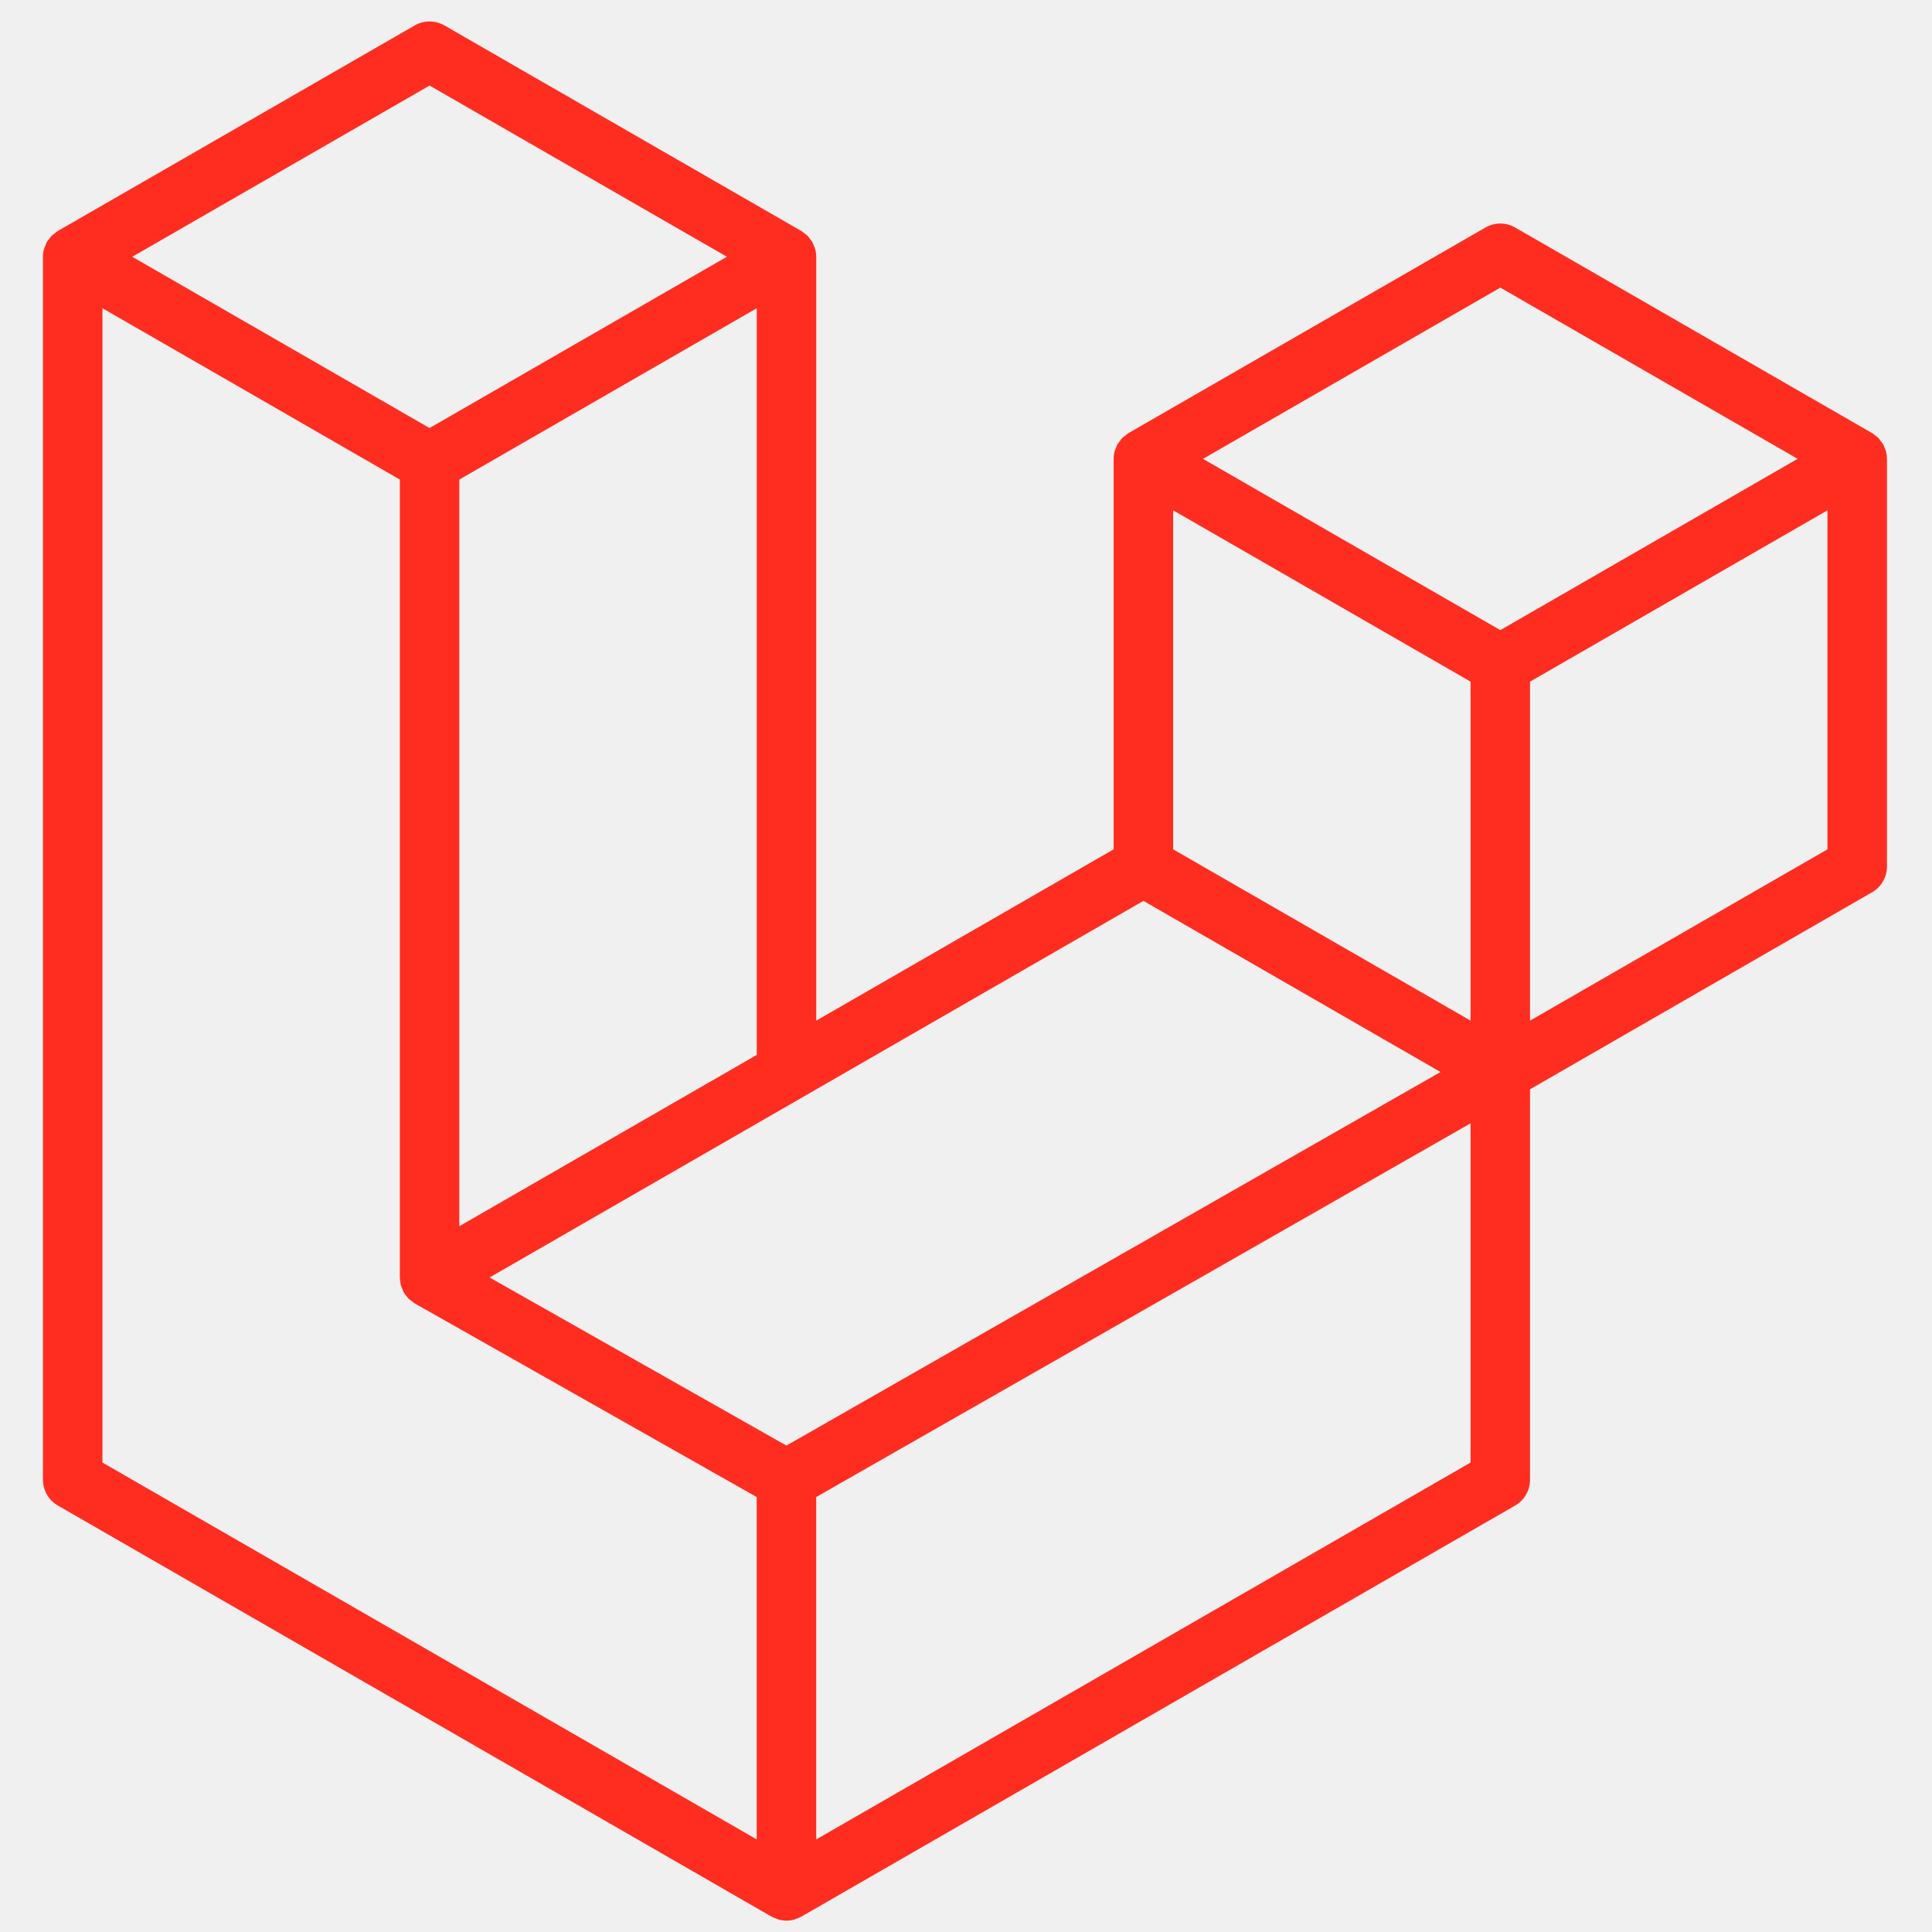
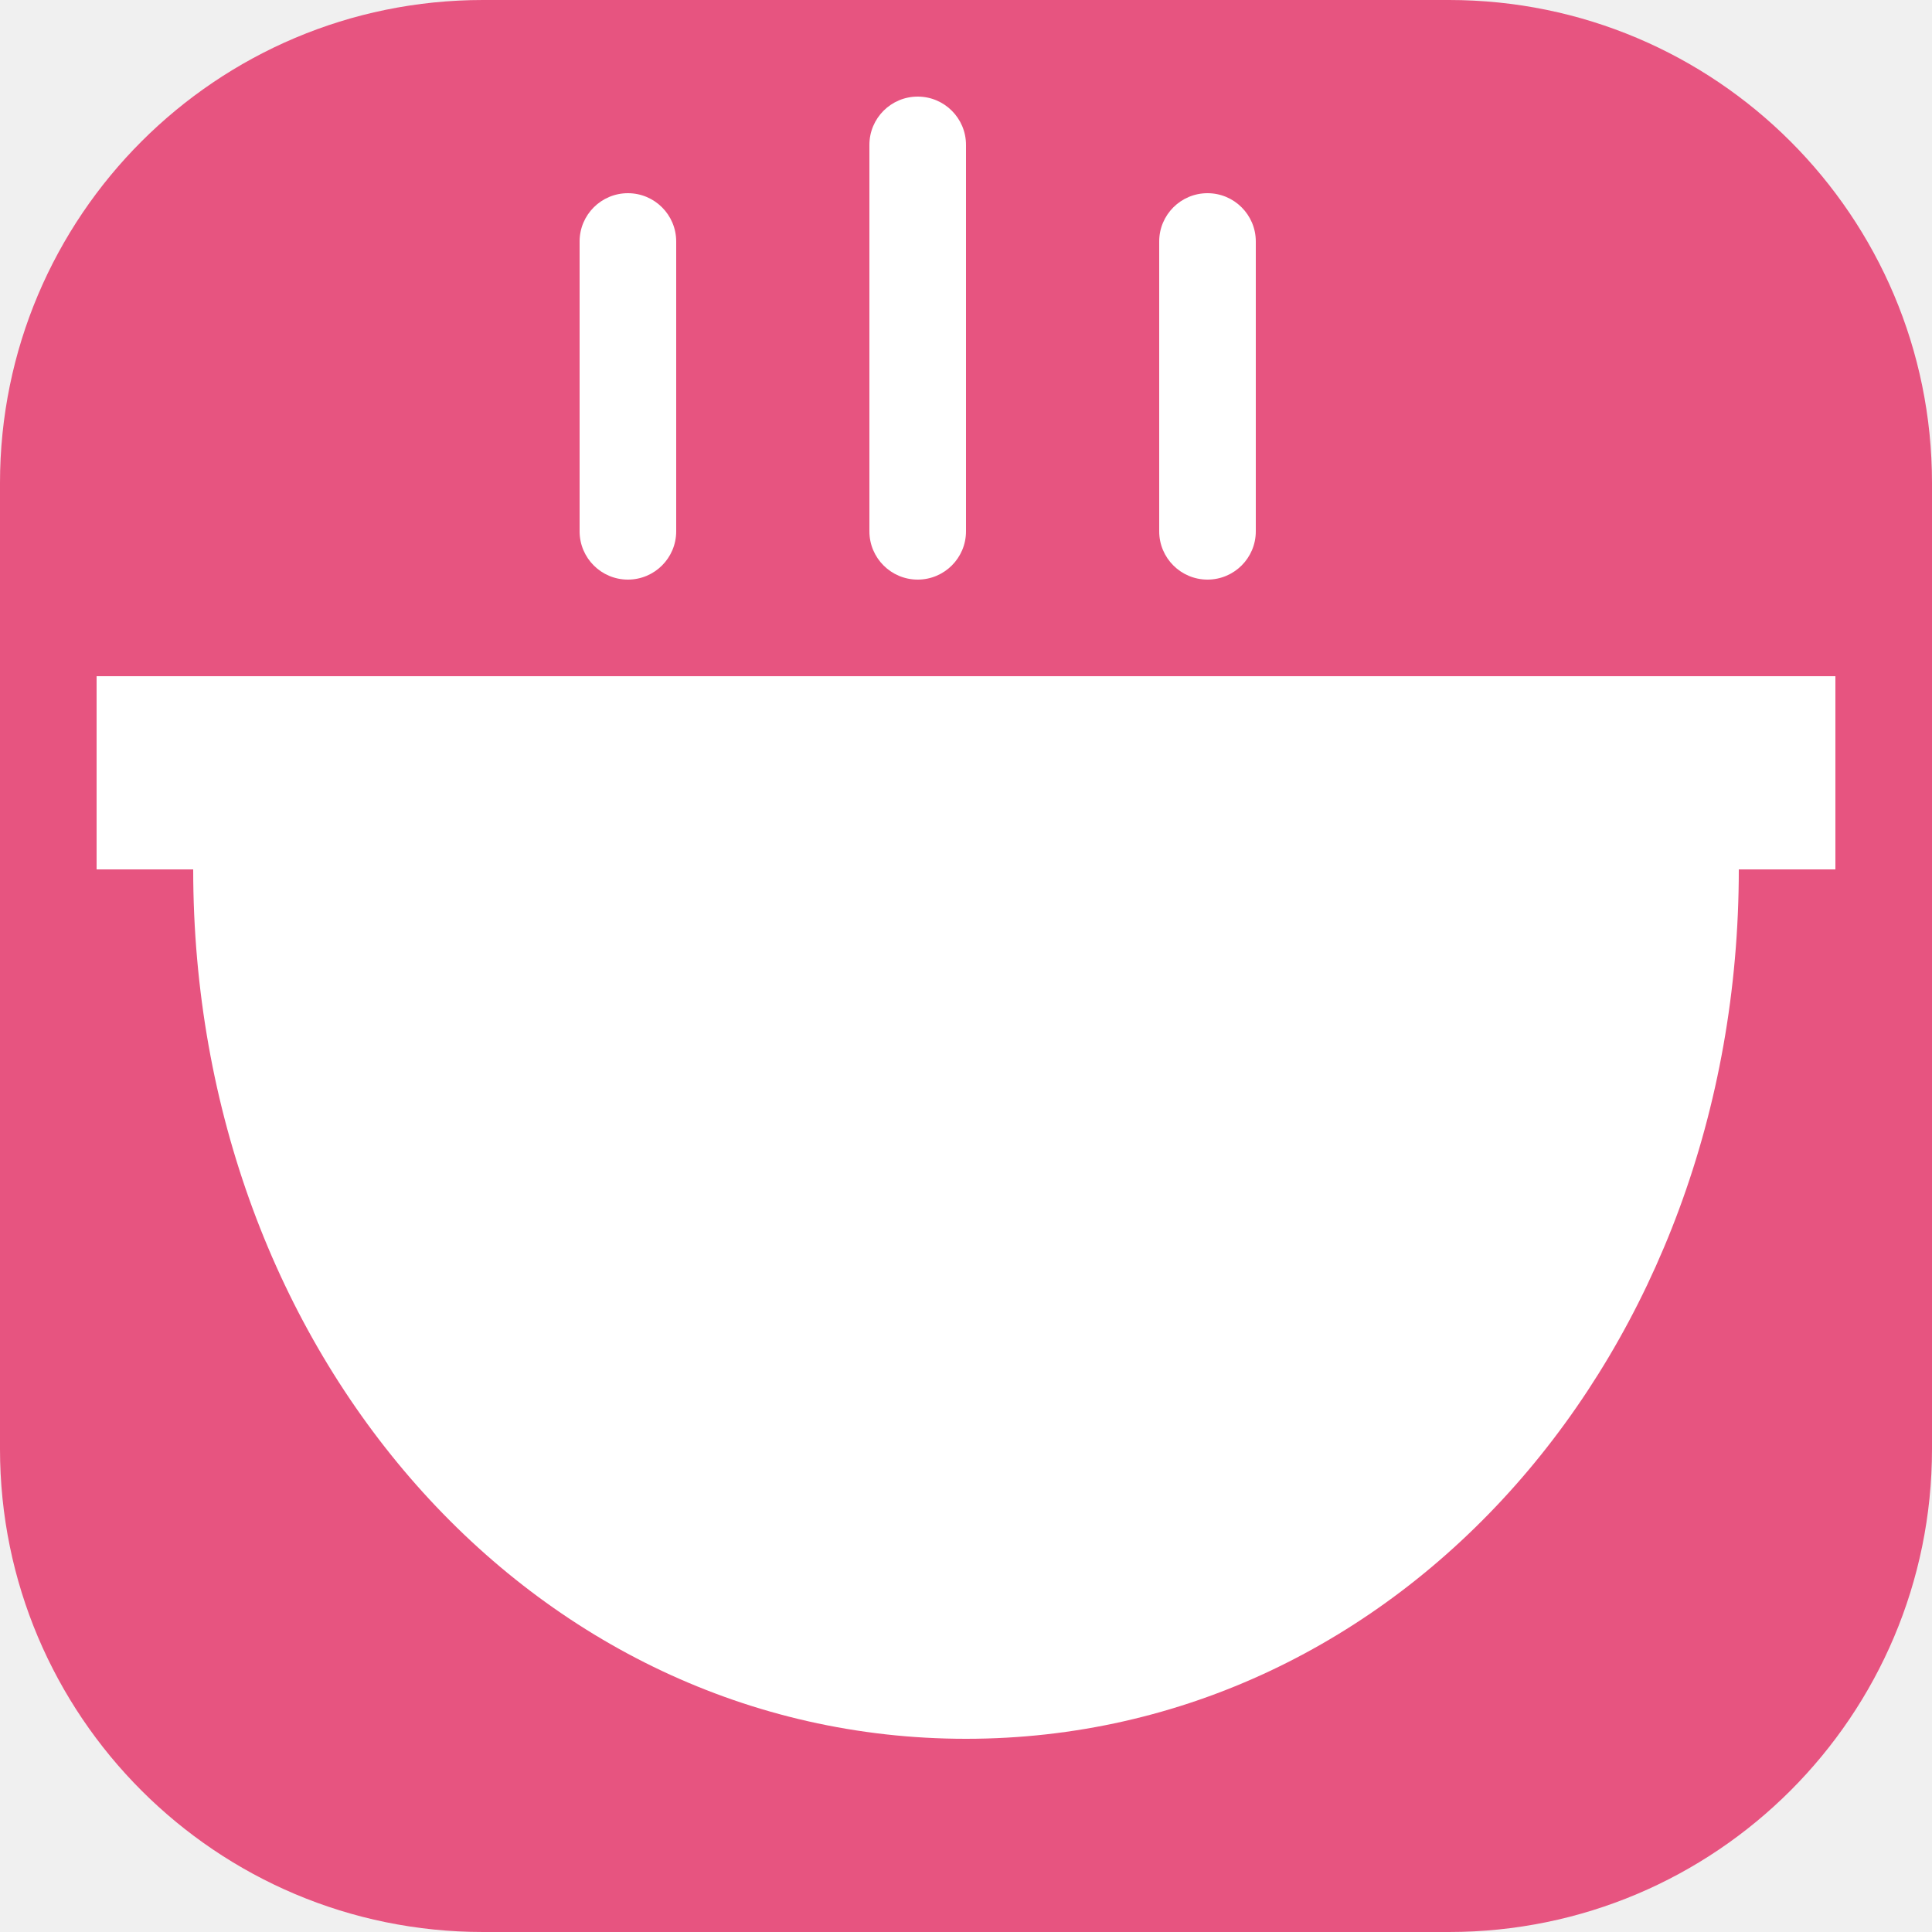
- <svg xmlns="http://www.w3.org/2000/svg" width="166" height="166" viewBox="0 0 166 166" fill="none">
-   <path fill-rule="evenodd" clip-rule="evenodd" d="M162.041 38.759C162.099 38.977 162.129 39.201 162.13 39.426V74.452C162.13 74.902 162.011 75.344 161.786 75.733C161.561 76.122 161.237 76.444 160.847 76.668L131.462 93.594V127.141C131.462 128.054 130.977 128.897 130.186 129.357L68.847 164.683C68.707 164.763 68.554 164.814 68.401 164.868C68.343 164.887 68.289 164.922 68.228 164.938C67.8 165.051 67.349 165.051 66.92 164.938C66.85 164.919 66.786 164.881 66.719 164.855C66.579 164.804 66.432 164.76 66.298 164.683L4.972 129.357C4.583 129.133 4.259 128.81 4.034 128.421C3.808 128.032 3.69 127.591 3.689 127.141L3.689 22.063C3.689 21.834 3.721 21.61 3.779 21.393C3.798 21.32 3.843 21.253 3.868 21.179C3.916 21.045 3.961 20.908 4.031 20.783C4.079 20.7 4.149 20.633 4.206 20.557C4.28 20.454 4.347 20.349 4.433 20.26C4.506 20.186 4.602 20.132 4.685 20.068C4.778 19.992 4.861 19.909 4.966 19.848L35.633 2.185C36.022 1.961 36.462 1.844 36.91 1.844C37.358 1.844 37.798 1.961 38.186 2.185L68.851 19.848H68.857C68.959 19.912 69.045 19.992 69.138 20.065C69.221 20.129 69.313 20.186 69.387 20.257C69.476 20.349 69.54 20.454 69.616 20.557C69.671 20.633 69.744 20.7 69.789 20.783C69.862 20.911 69.904 21.045 69.955 21.179C69.98 21.253 70.025 21.32 70.044 21.396C70.103 21.614 70.133 21.838 70.133 22.063V87.694L95.686 72.974V39.423C95.686 39.2 95.718 38.973 95.775 38.759C95.798 38.683 95.839 38.615 95.865 38.542C95.916 38.408 95.96 38.271 96.031 38.146C96.079 38.063 96.149 37.996 96.203 37.92C96.279 37.818 96.343 37.712 96.433 37.623C96.506 37.549 96.599 37.495 96.681 37.431C96.777 37.355 96.86 37.272 96.962 37.211L127.633 19.548C128.021 19.324 128.461 19.206 128.91 19.206C129.358 19.206 129.798 19.324 130.186 19.548L160.85 37.211C160.959 37.275 161.042 37.355 161.137 37.428C161.217 37.492 161.31 37.549 161.383 37.62C161.473 37.712 161.536 37.818 161.613 37.92C161.67 37.996 161.741 38.063 161.785 38.146C161.859 38.271 161.9 38.408 161.951 38.542C161.98 38.615 162.021 38.683 162.041 38.759ZM157.018 72.974V43.848L146.287 50.028L131.462 58.568V87.694L157.021 72.974H157.018ZM126.354 125.663V96.518L111.771 104.85L70.13 128.626V158.046L126.354 125.663ZM8.801 26.485V125.663L65.018 158.043V128.629L35.649 112L35.64 111.994L35.627 111.988C35.528 111.93 35.445 111.847 35.353 111.777C35.273 111.713 35.18 111.662 35.11 111.592L35.104 111.582C35.021 111.502 34.963 111.403 34.893 111.314C34.829 111.228 34.753 111.154 34.702 111.065L34.699 111.055C34.641 110.96 34.606 110.845 34.565 110.736C34.523 110.64 34.469 110.551 34.443 110.449C34.411 110.328 34.405 110.197 34.392 110.072C34.379 109.976 34.354 109.881 34.354 109.785V109.778V41.205L19.532 32.662L8.801 26.485ZM36.913 7.35L11.364 22.063L36.907 36.777L62.453 22.06L36.907 7.35H36.913ZM50.2 99.174L65.022 90.637V26.485L54.291 32.665L39.466 41.205V105.357L50.2 99.174ZM128.91 24.713L103.363 39.426L128.91 54.14L154.453 39.423L128.91 24.713ZM126.354 58.568L111.529 50.028L100.798 43.848V72.974L115.619 81.511L126.354 87.694V58.568ZM67.571 124.205L105.042 102.803L123.772 92.109L98.245 77.405L68.854 94.334L42.066 109.762L67.571 124.205Z" fill="#FF2D20" />
+ <svg xmlns="http://www.w3.org/2000/svg" viewBox="0 0 40 40" width="64" height="64">
+   <rect width="40" height="40" rx="10" fill="#E75480" />
+   <g fill="#FFFFFF">
+     <path d="M4 18C4 28 11 36 20 36C29 36 36 28 36 18H4Z" />
+     <path d="M2 14H38V18H2V14Z" />
+     <rect x="18" y="2" width="2" height="10" rx="1" />
+     <rect x="24" y="4" width="2" height="8" rx="1" />
+     <rect x="12" y="4" width="2" height="8" rx="1" />
+   </g>
</svg>
